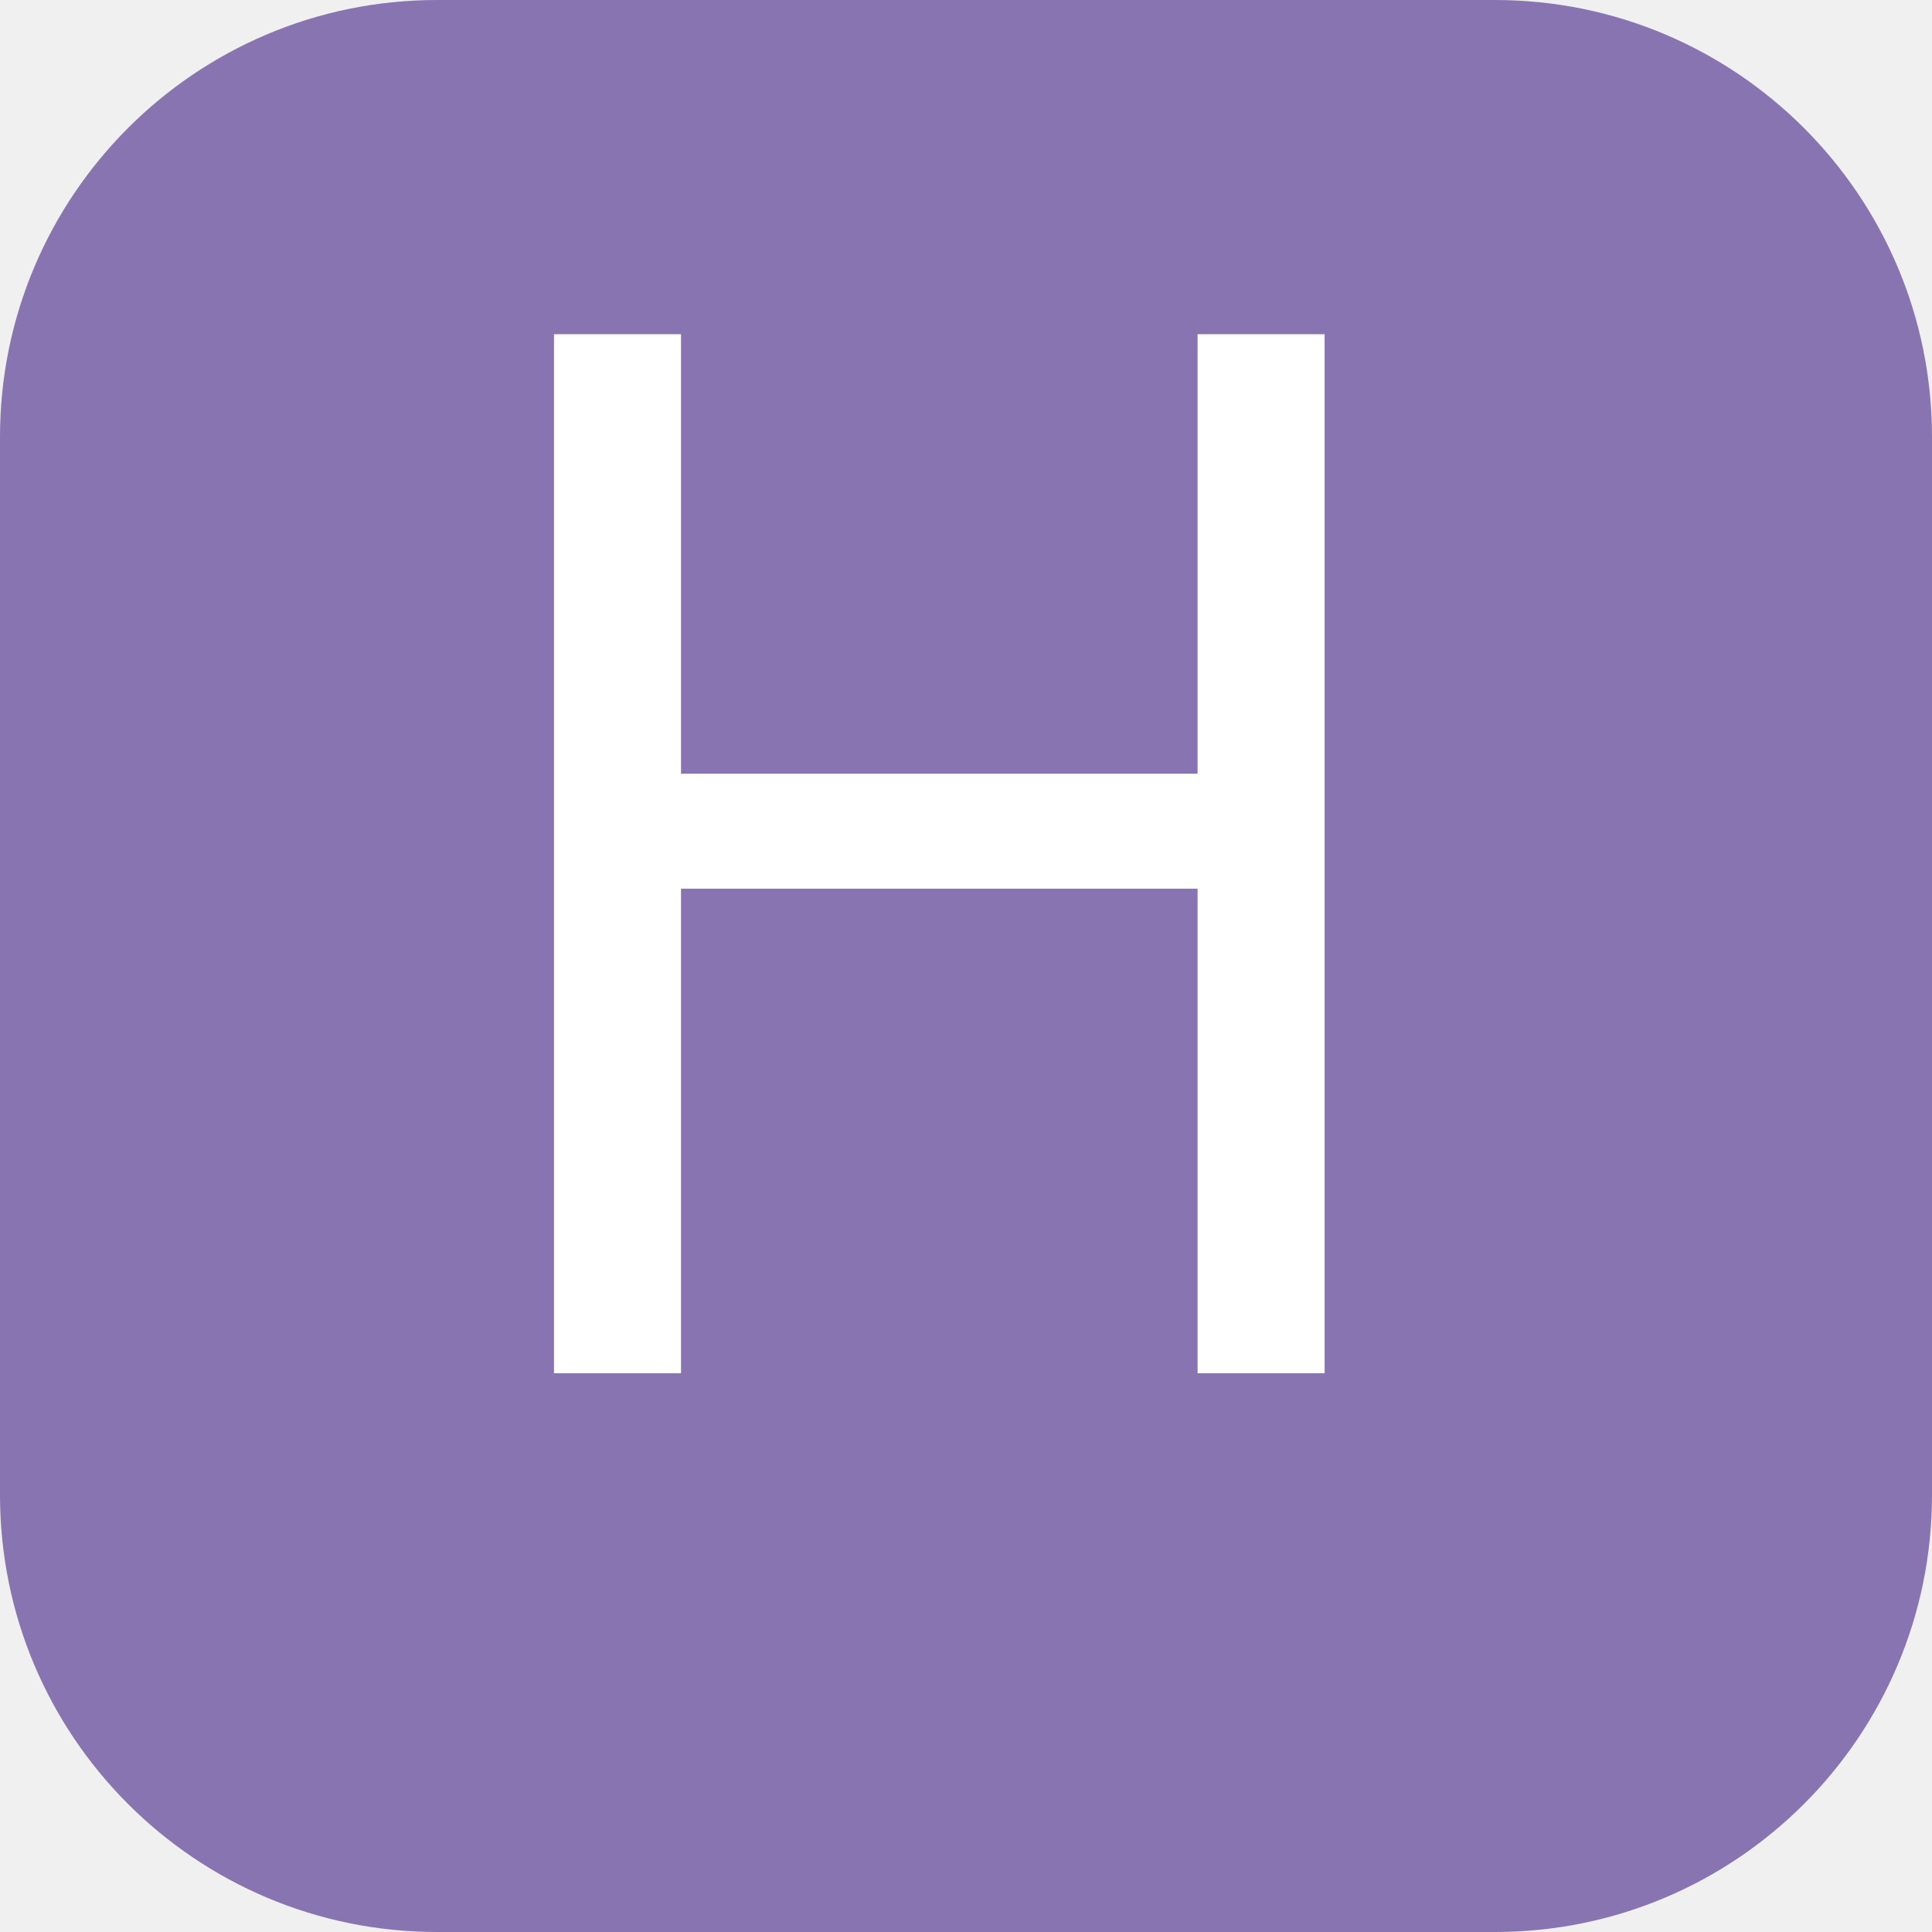
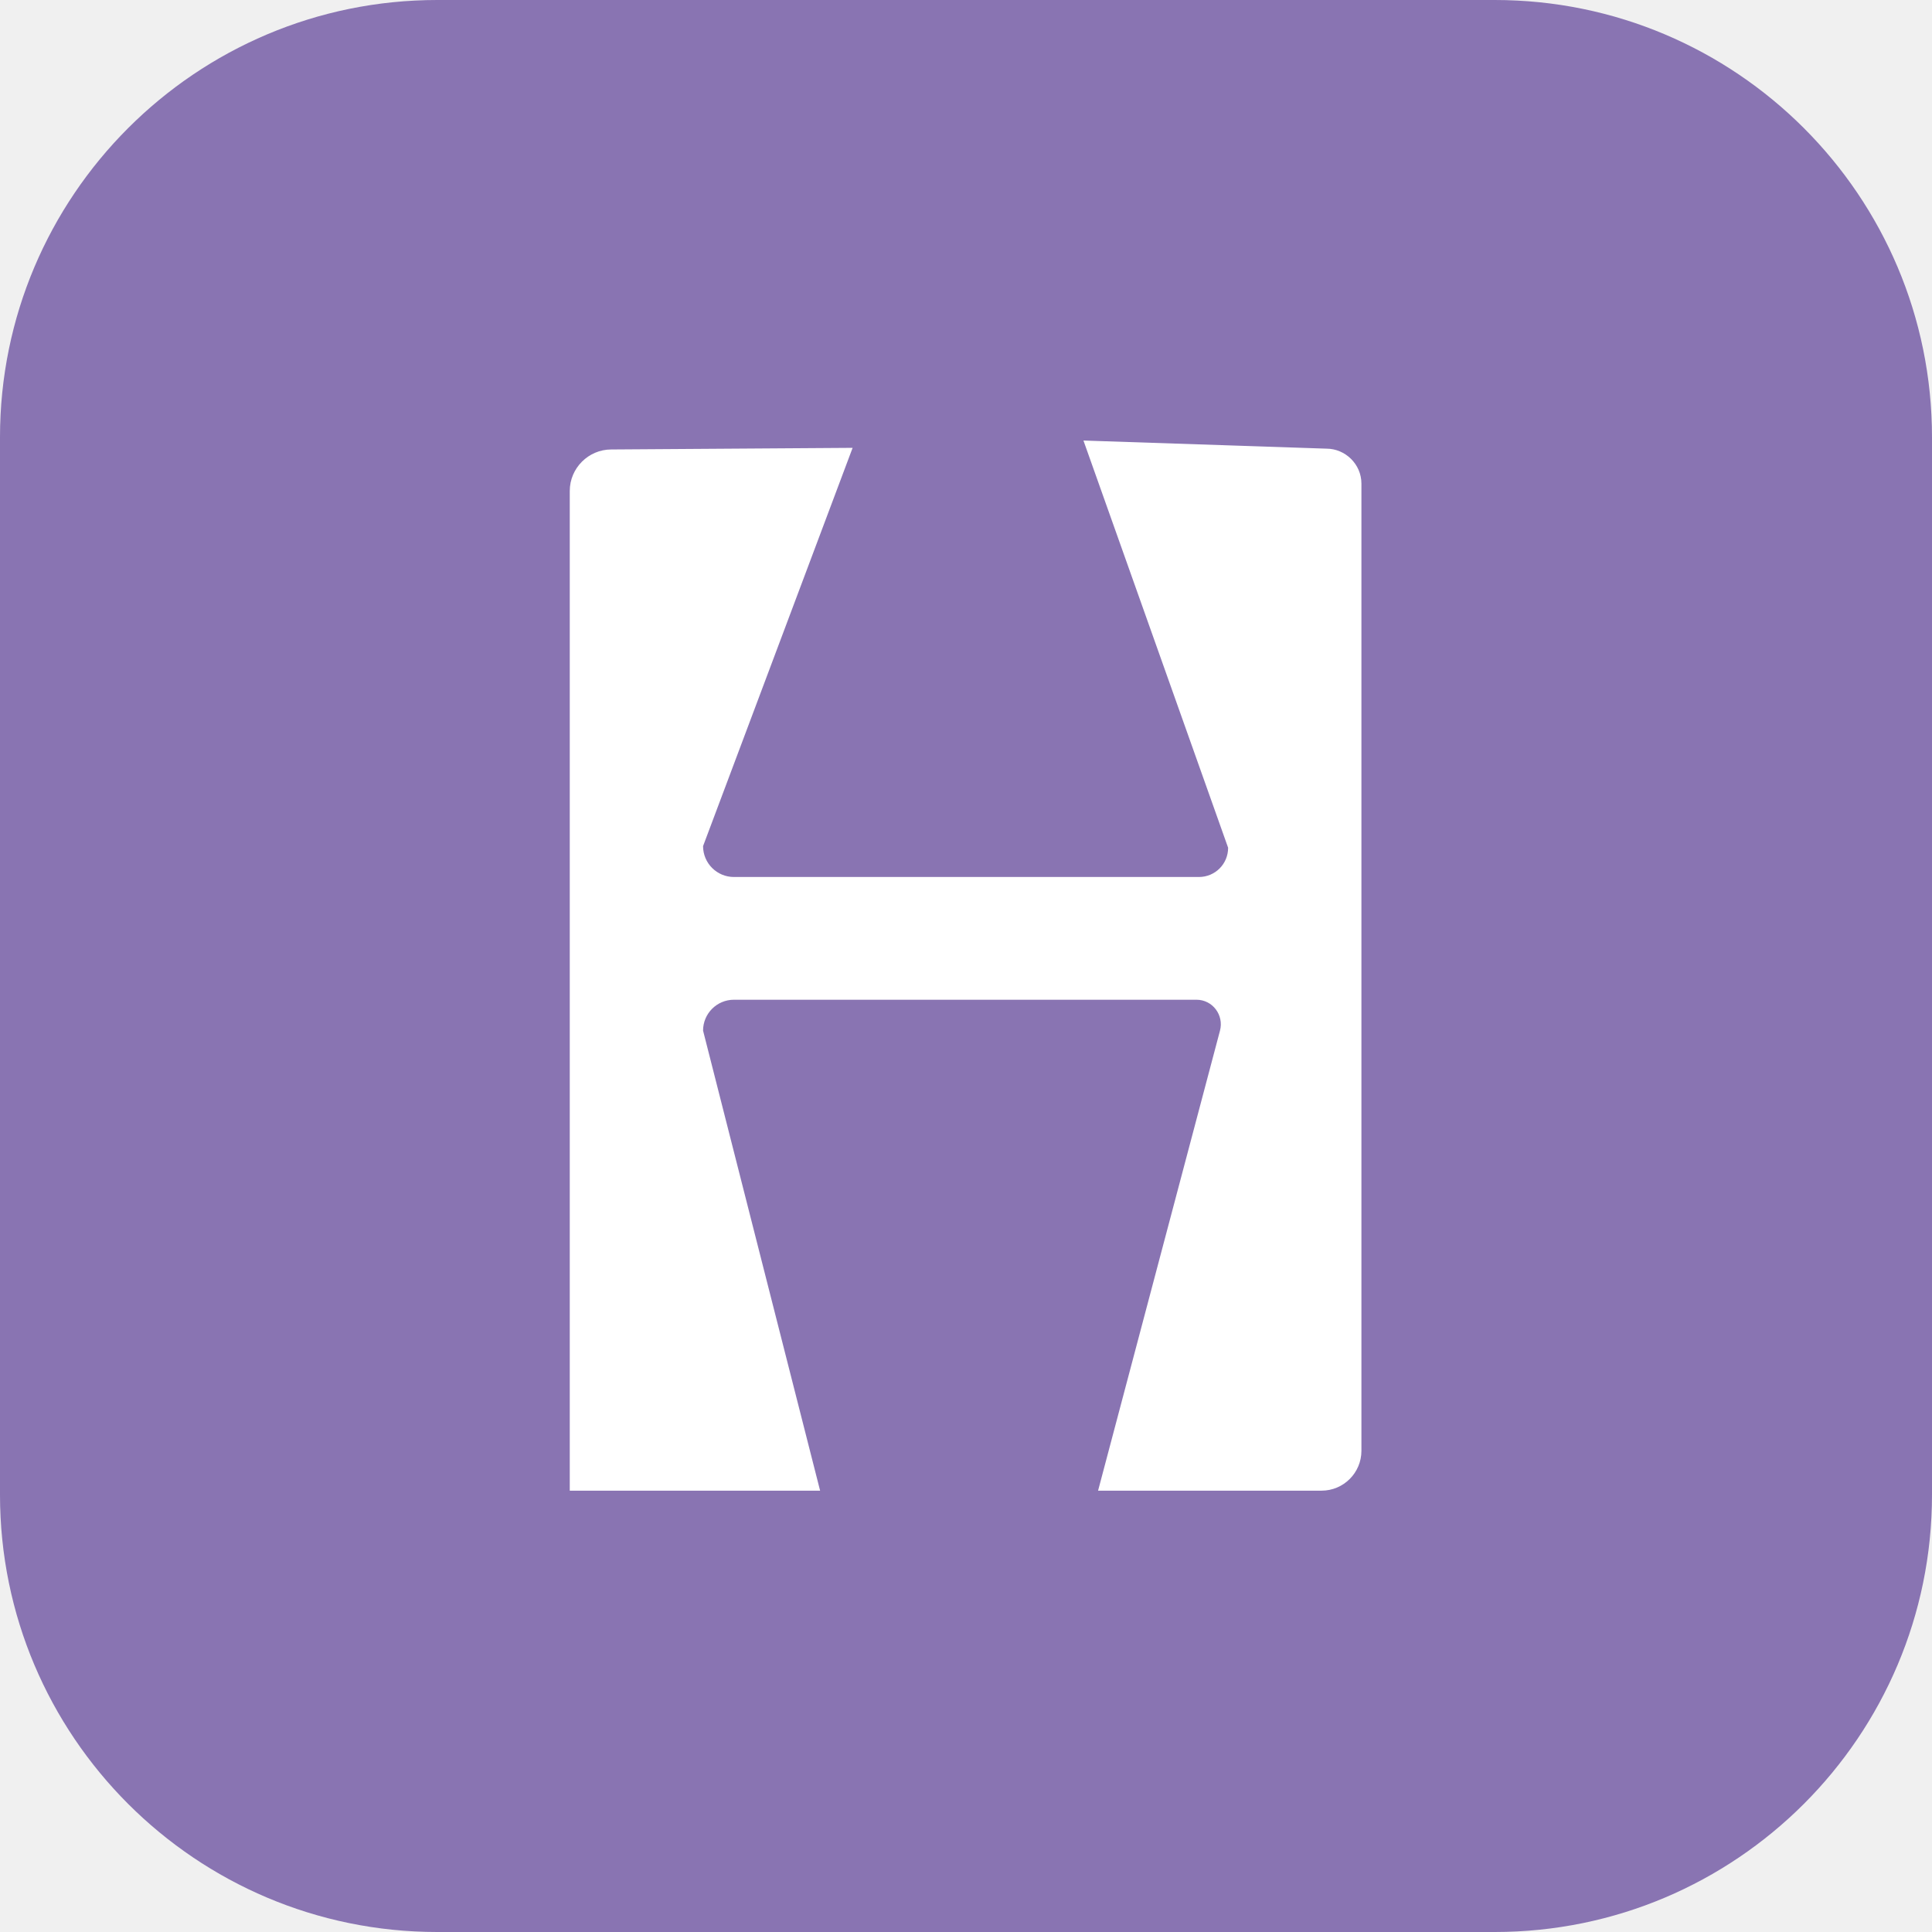
- <svg xmlns="http://www.w3.org/2000/svg" id="图层_1" data-name="图层 1" viewBox="0 0 237.67 237.67">
-   <defs>
-     <style>.cls-1{fill:#7e67ac;opacity:0.91;}.cls-2{font-size:179px;fill:#fff;font-family:HGBD_CNKI;}</style>
-   </defs>
-   <rect class="cls-1" width="237.67" height="237.67" rx="53.77" />
-   <text class="cls-2" transform="translate(51.31 168.93) scale(0.97 1)">H</text>
+ <svg xmlns="http://www.w3.org/2000/svg" version="1.1" id="图层_1" x="0px" y="0px" viewBox="0 0 237.7 237.7" style="enable-background:new 0 0 237.7 237.7;" xml:space="preserve">
+   <style type="text/css">
+ 	.st0{opacity:0.91;fill:#7E67AC;enable-background:new    ;}
+ 	.st1{enable-background:new    ;}
+ 	.st2{fill:#FFFFFF;}
+ </style>
+   <path class="st0" d="M53.8,0h130.1c29.7,0,53.8,24.1,53.8,53.8v130.1c0,29.7-24.1,53.8-53.8,53.8H53.8C24.1,237.7,0,213.6,0,183.9  V53.8C0,24.1,24.1,0,53.8,0z" />
+   <g>
+     <g class="st1">
+       <path class="st2" d="M70.1,60.4c0-2.8,2.3-5.1,5.1-5.1l29.7-0.2l-18.4,49c0,2.1,1.7,3.8,3.8,3.8h57.2c2,0,3.6-1.6,3.6-3.6    l-17.8-50.1l29.9,1c2.3,0,4.3,1.9,4.3,4.3v119c0,2.7-2.2,4.9-4.9,4.9h-27.5l15-56.6c0.5-1.9-0.9-3.8-2.9-3.8H90.3    c-2.1,0-3.8,1.7-3.8,3.8l14.4,56.6H70.1V60.4z" />
+     </g>
+   </g>
</svg>
